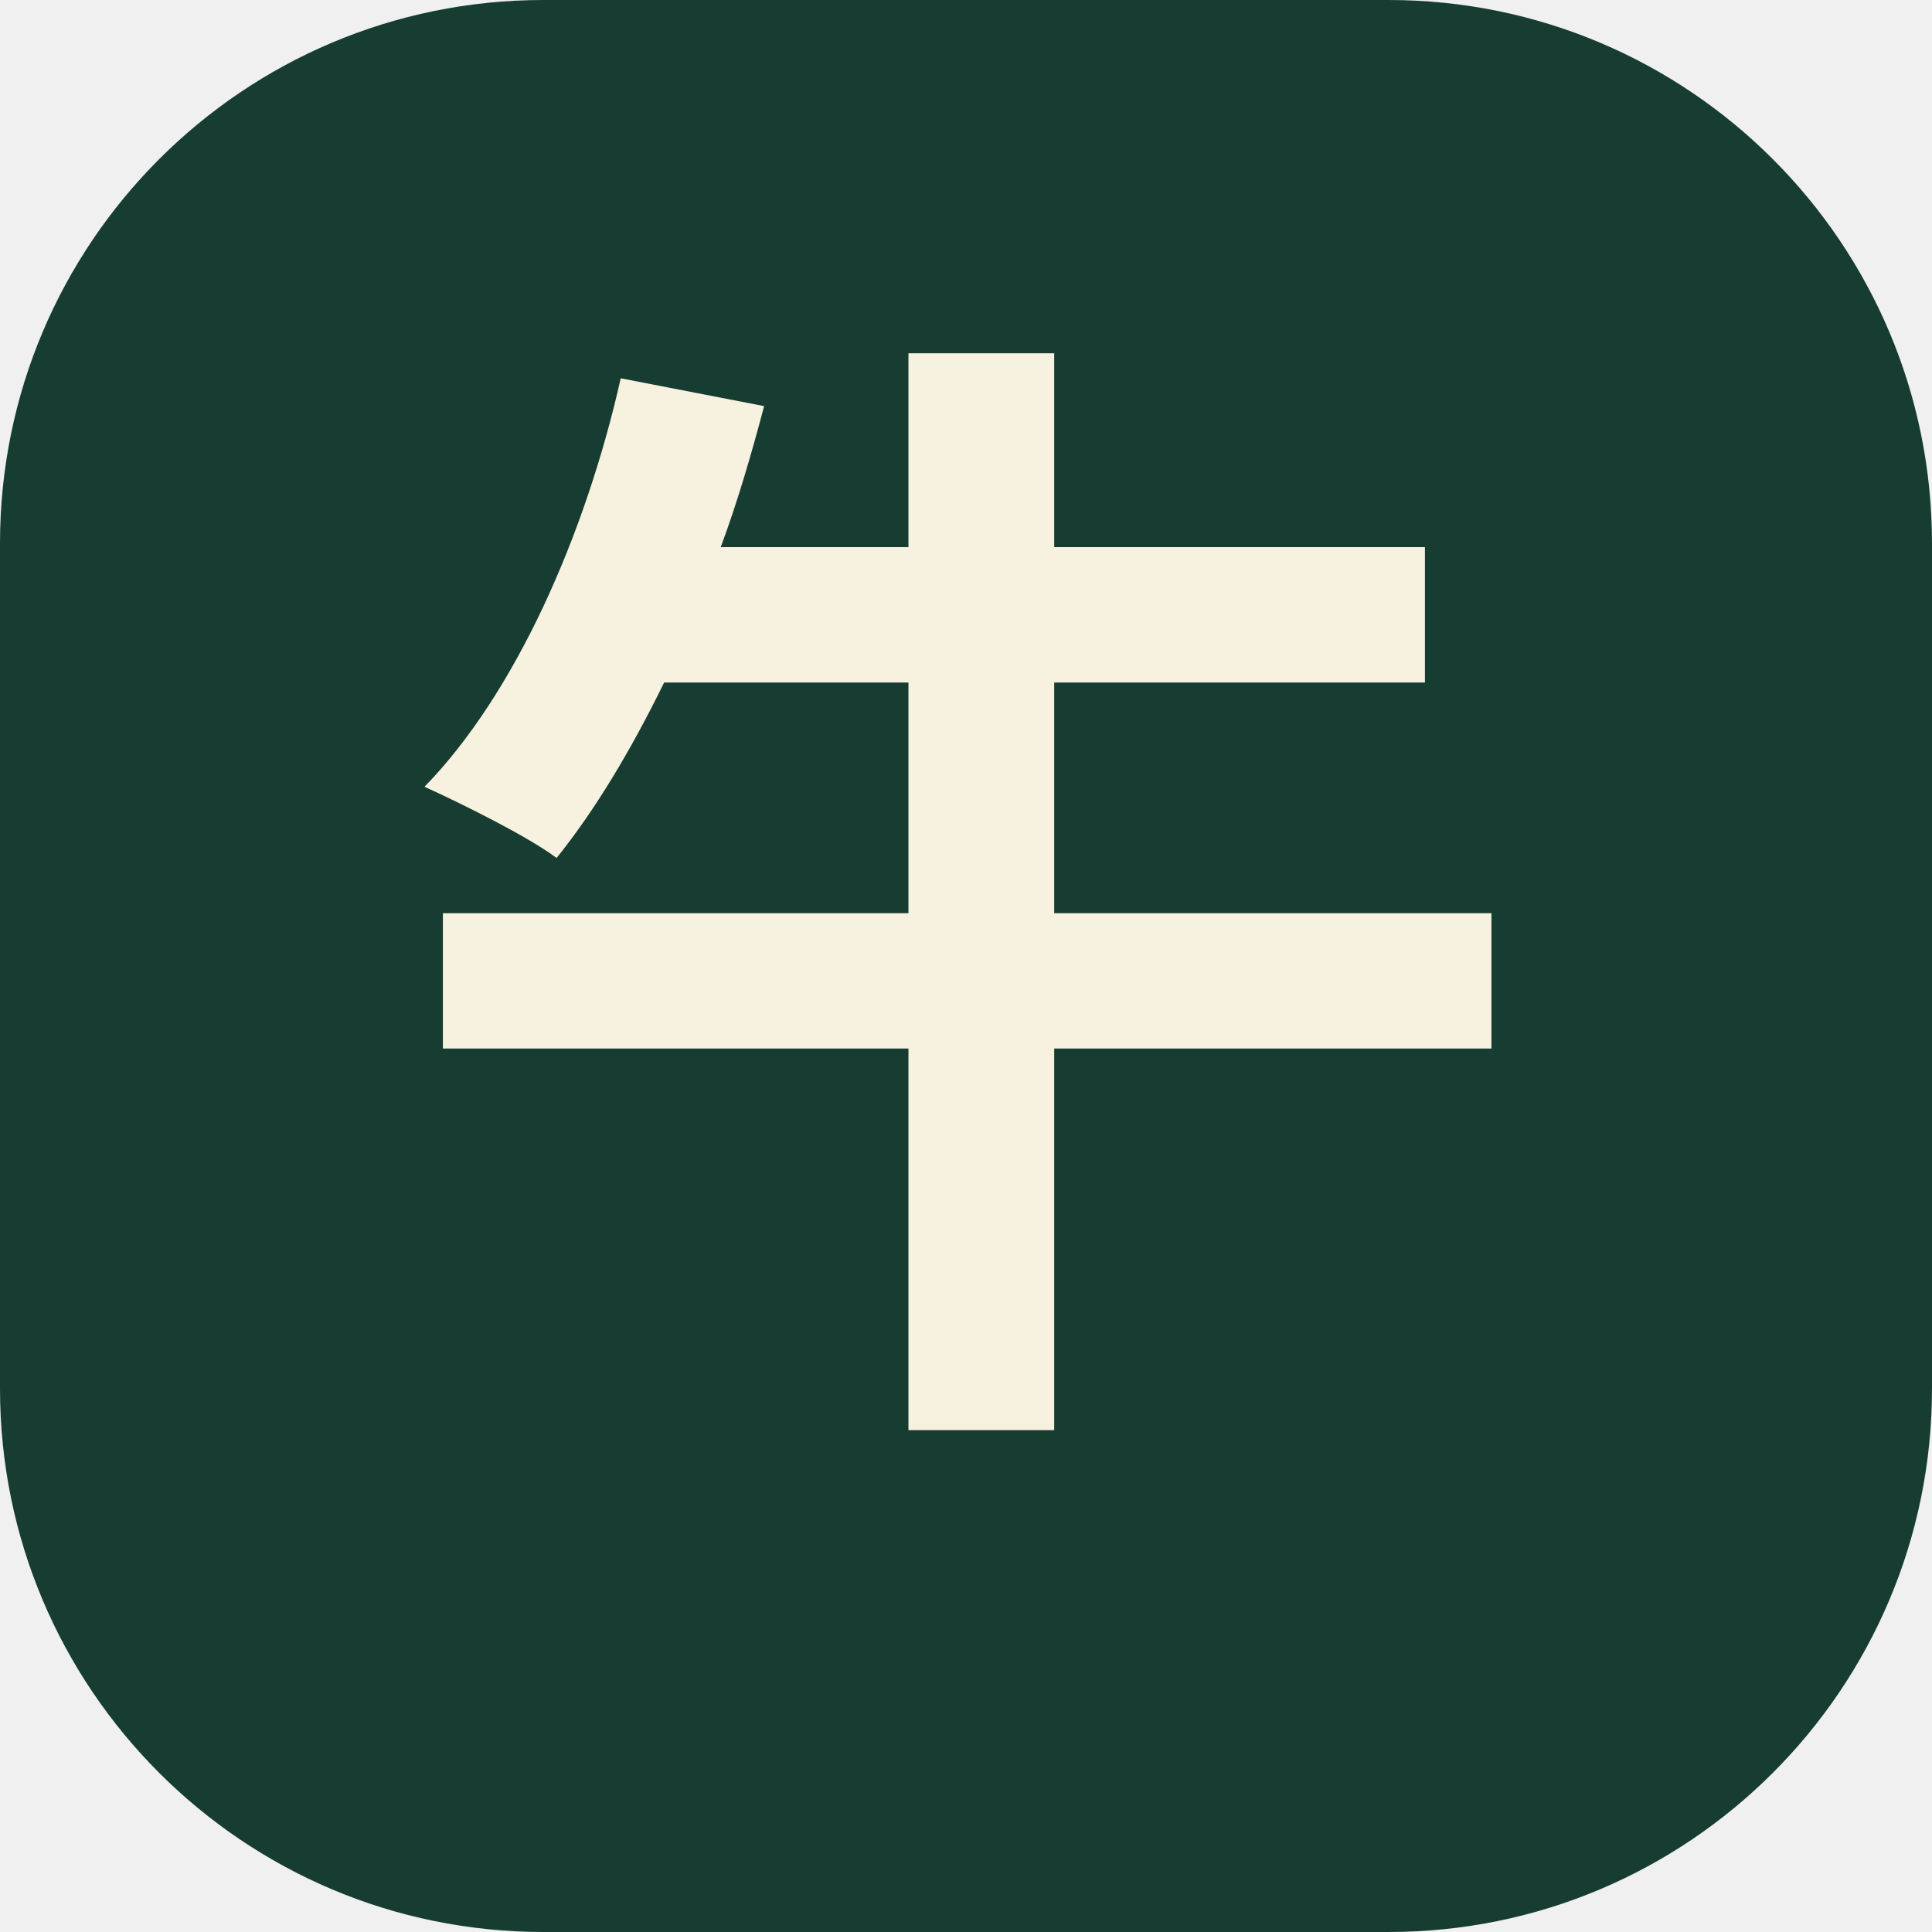
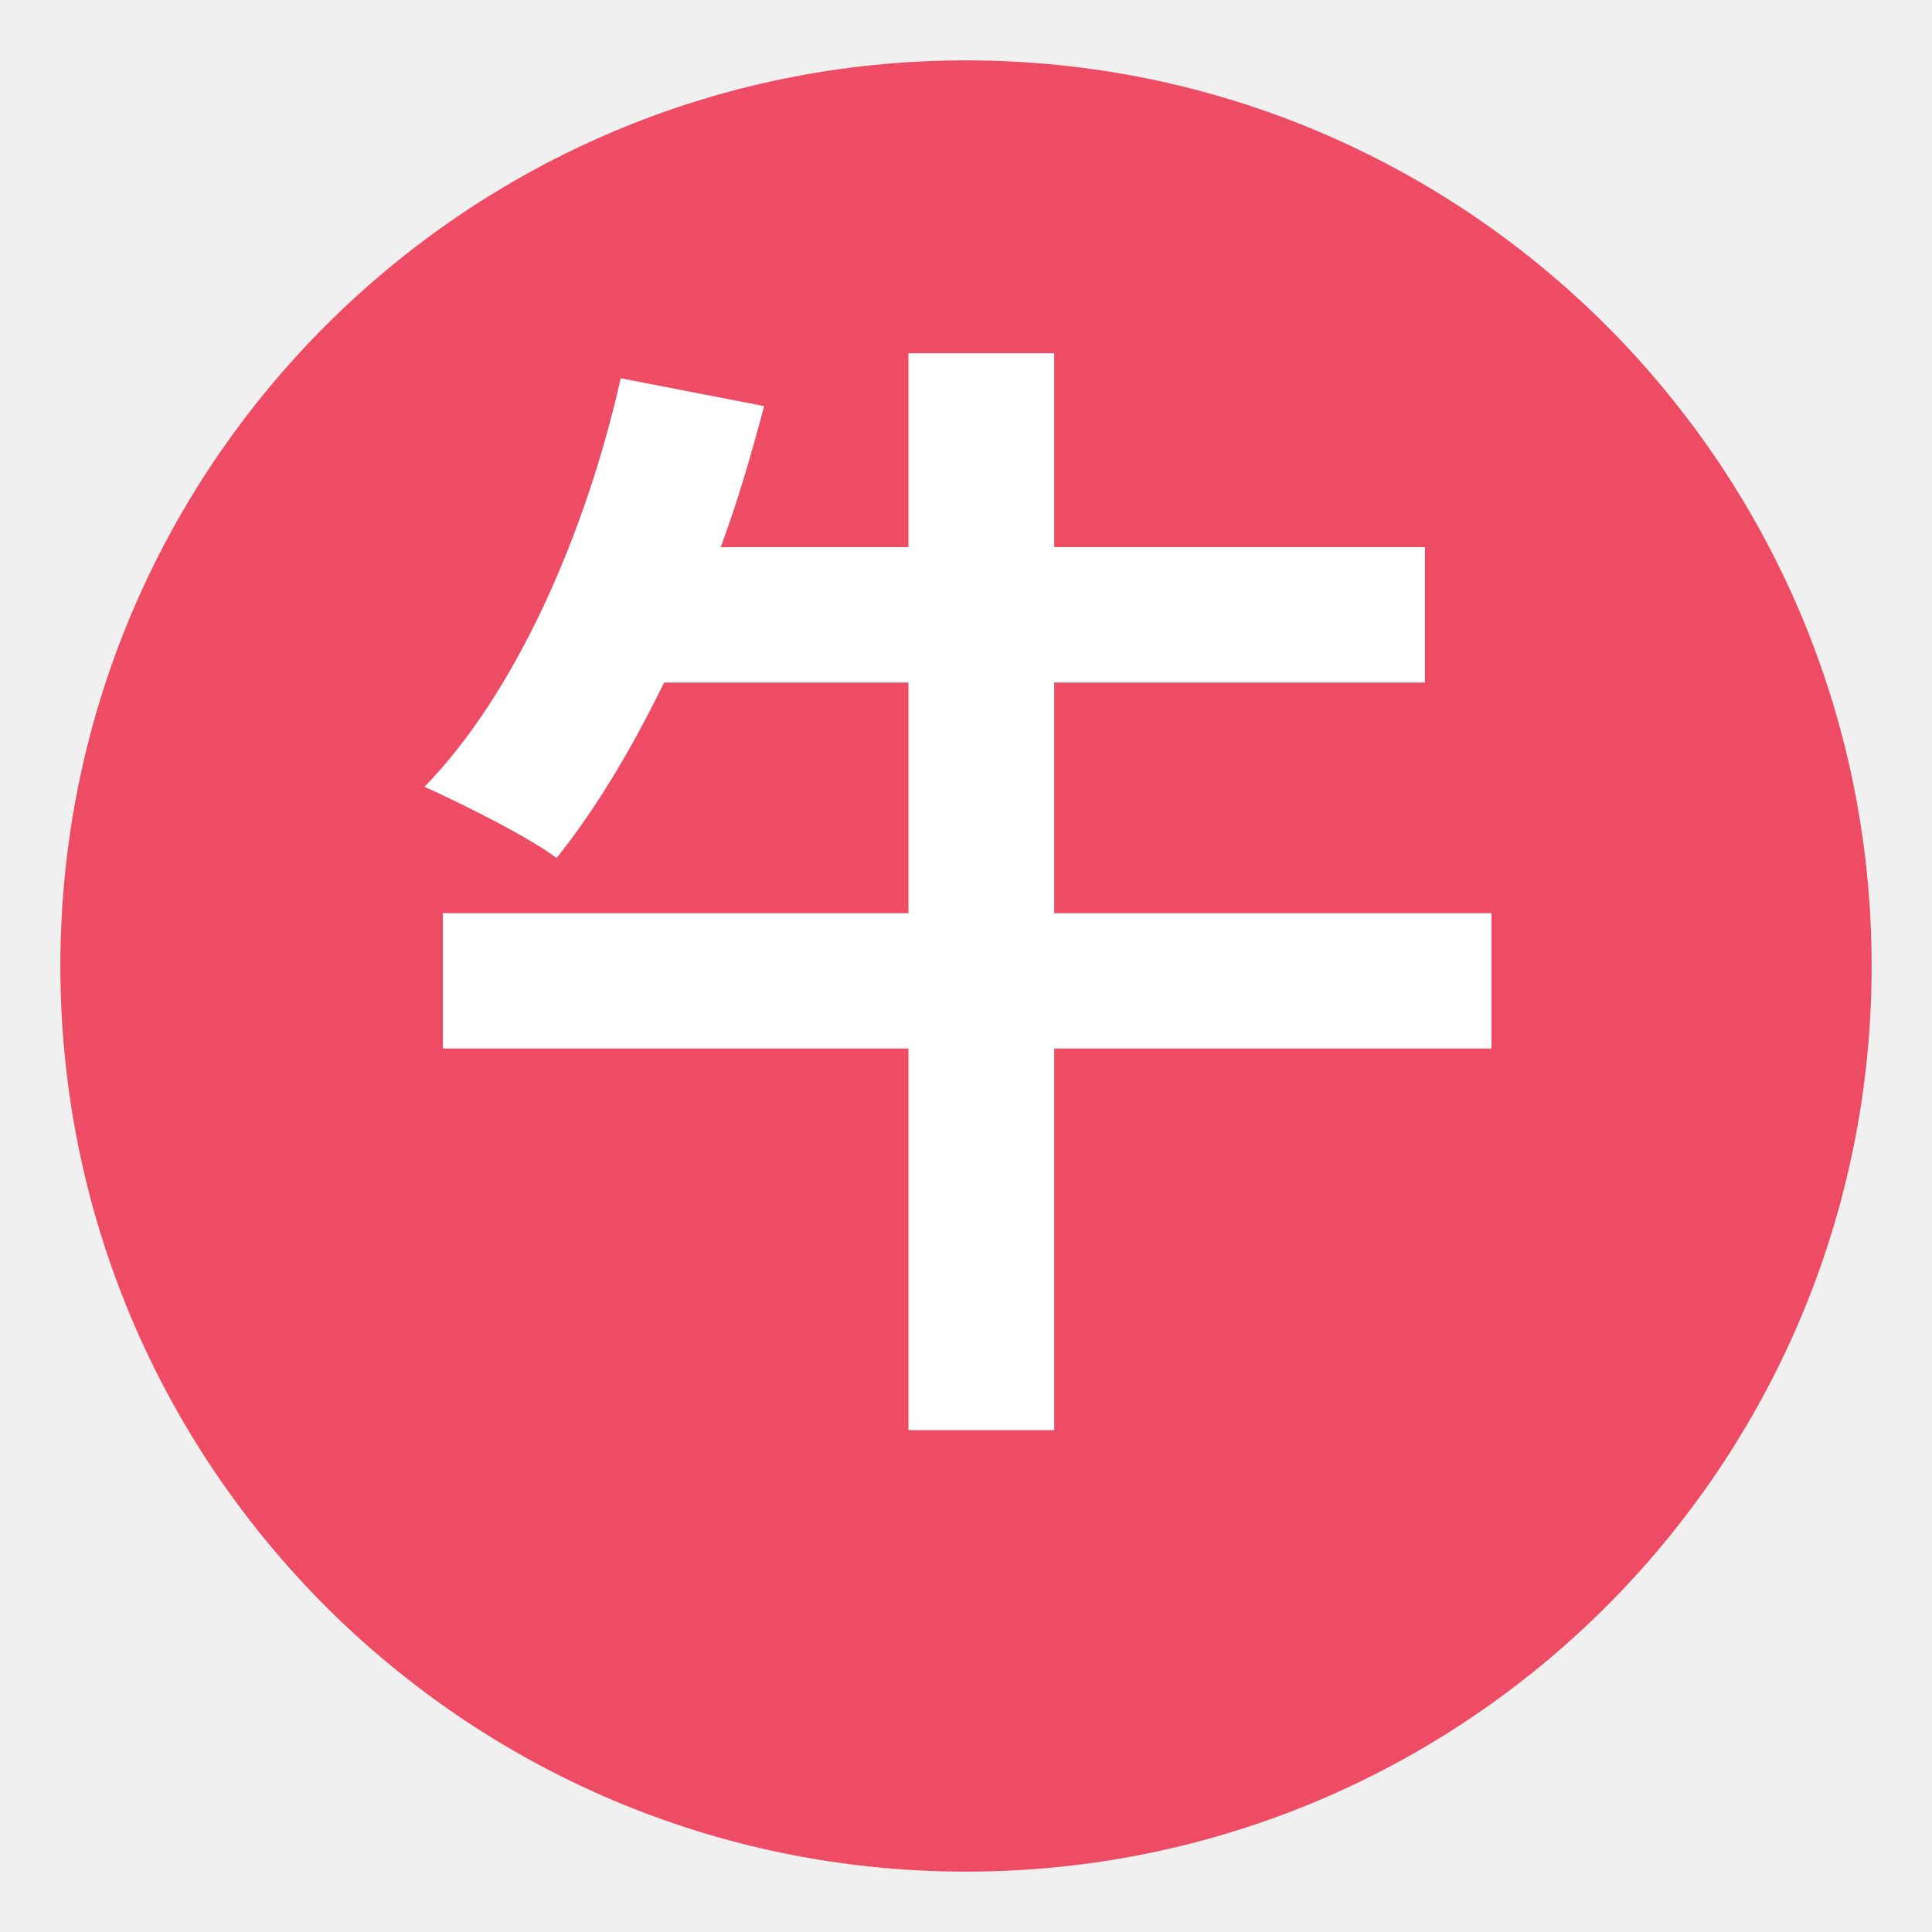
<svg xmlns="http://www.w3.org/2000/svg" viewBox="0 0 64 64">
-   <rect width="64" height="64" rx="18" fill="#173d32" />
-   <text x="32" y="44" text-anchor="middle" font-size="38" font-weight="700" fill="#f7f1df" font-family="serif">牛</text>
+   <circle cx="32" cy="32" r="30" fill="#ee4b64" />
+   <text x="32" y="44" text-anchor="middle" font-size="38" font-weight="700" fill="#fff" font-family="serif">牛</text>
</svg>
